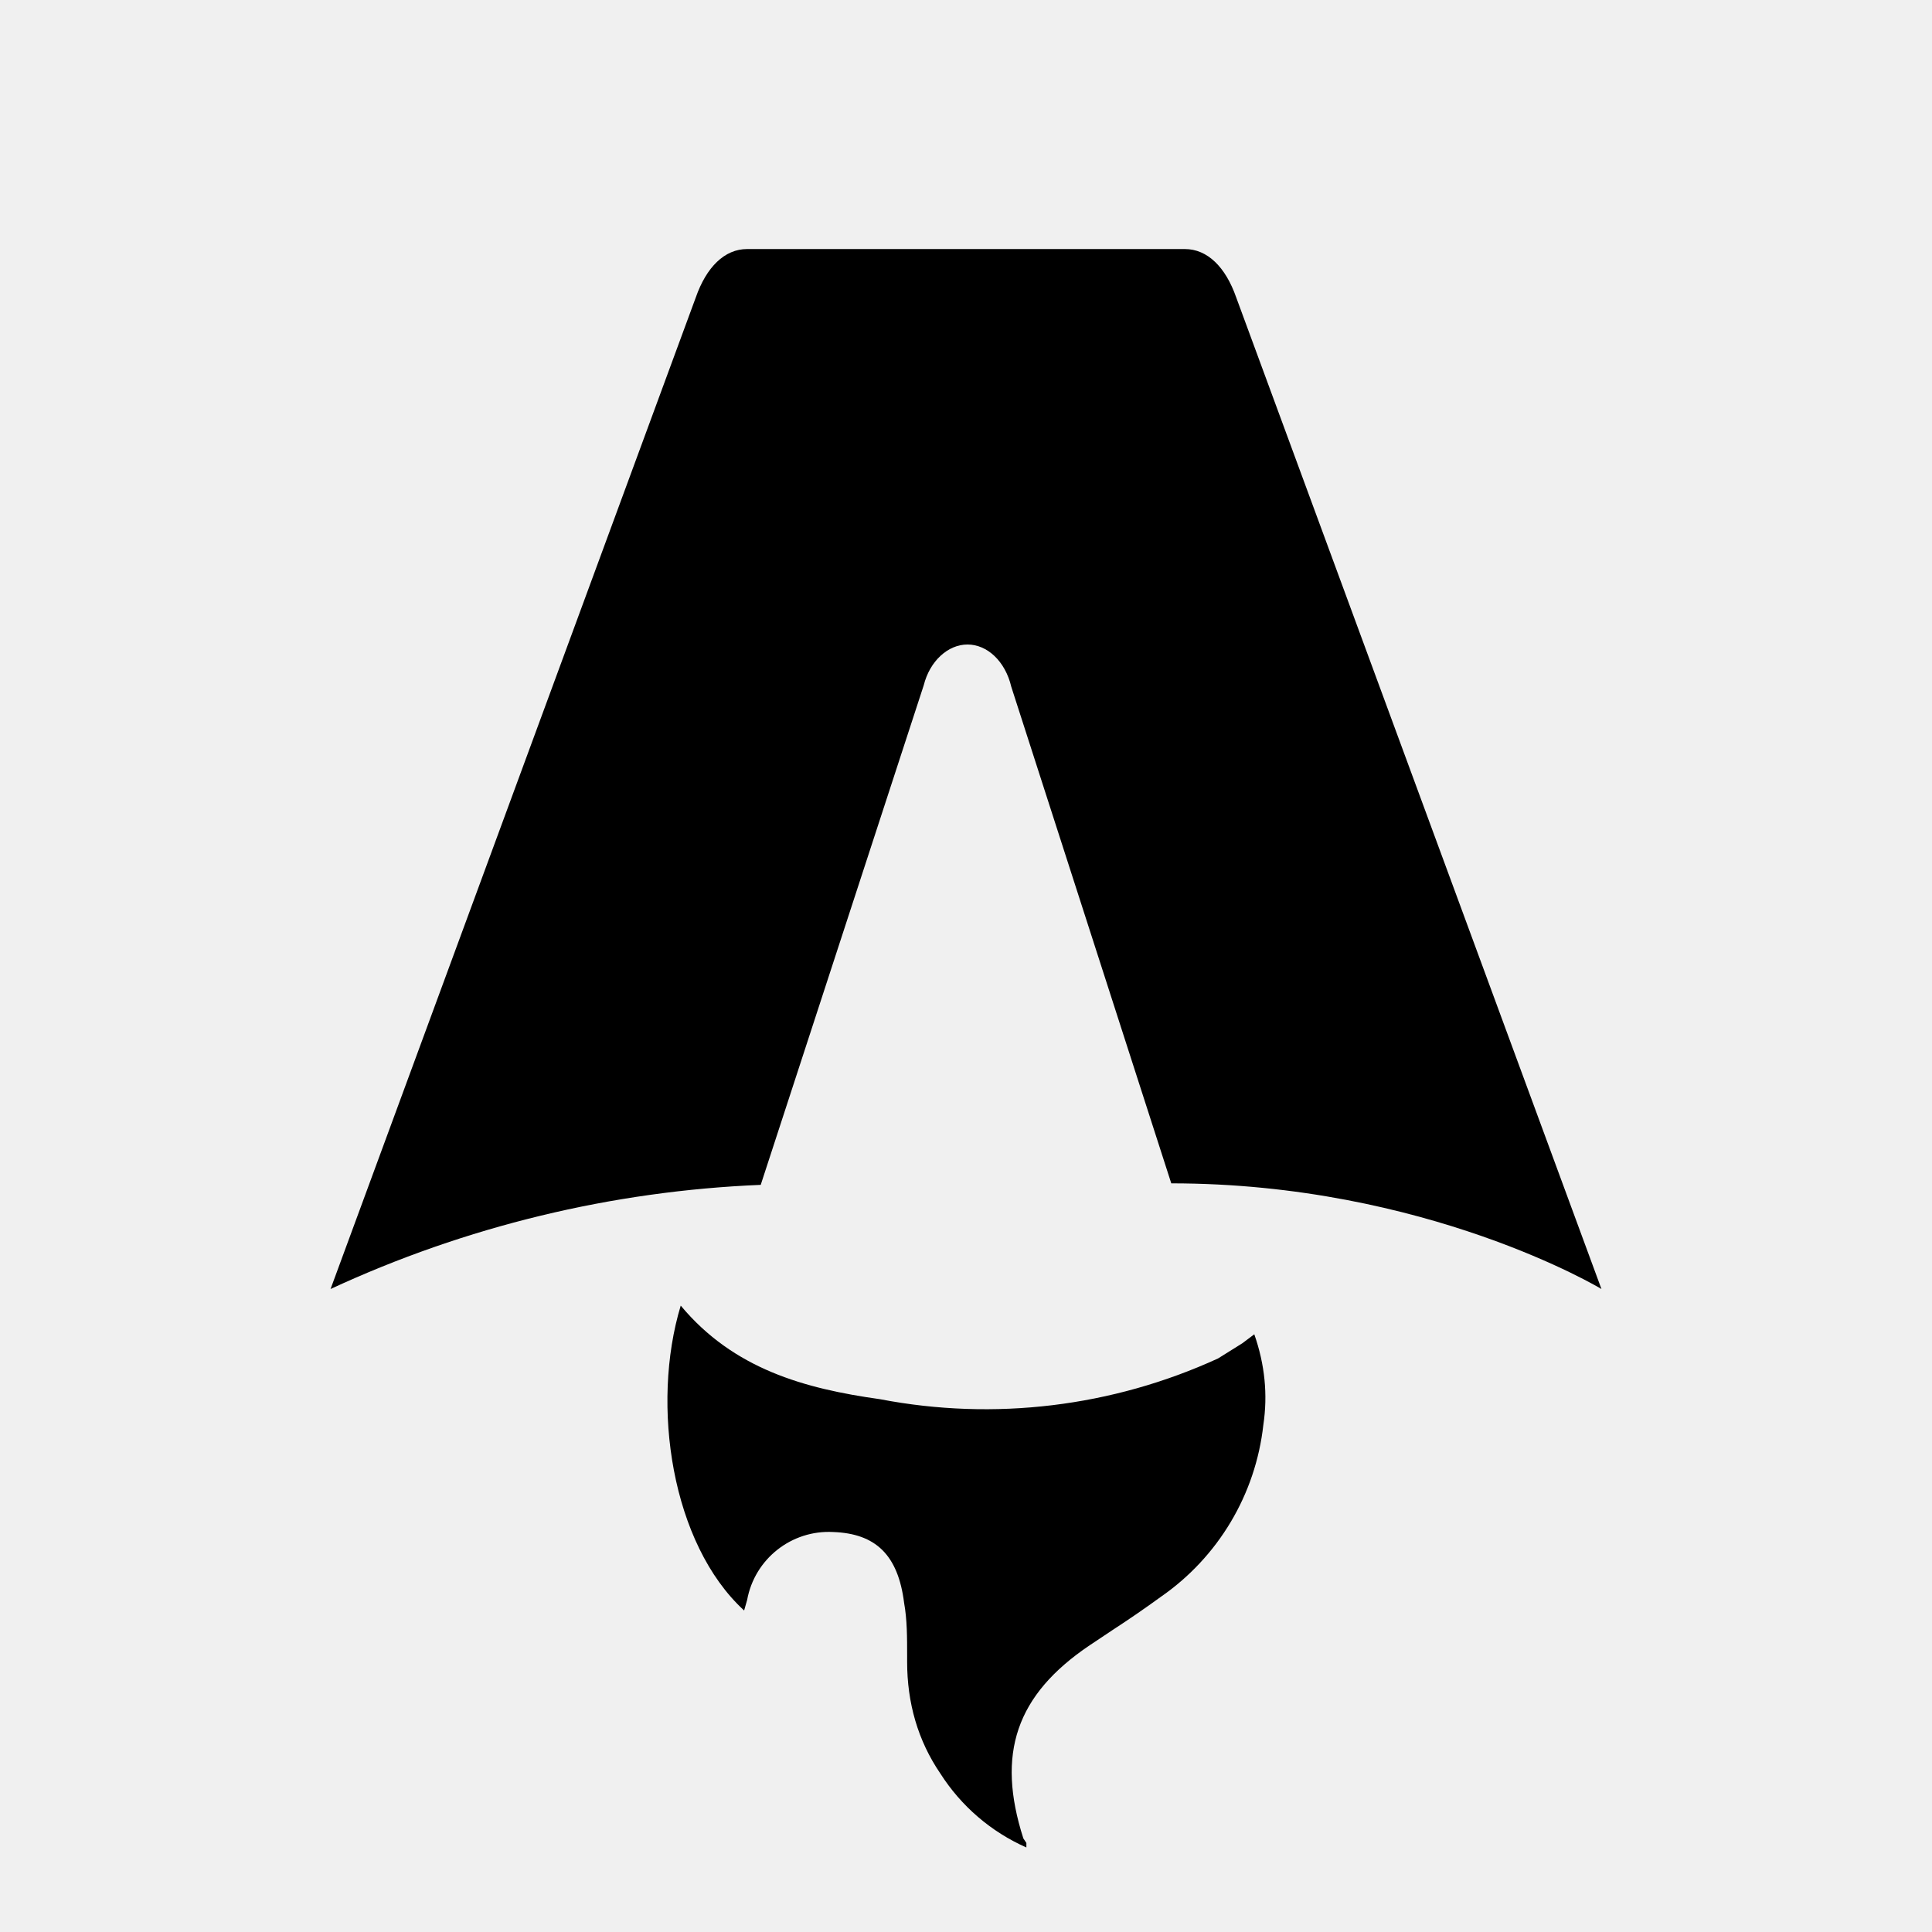
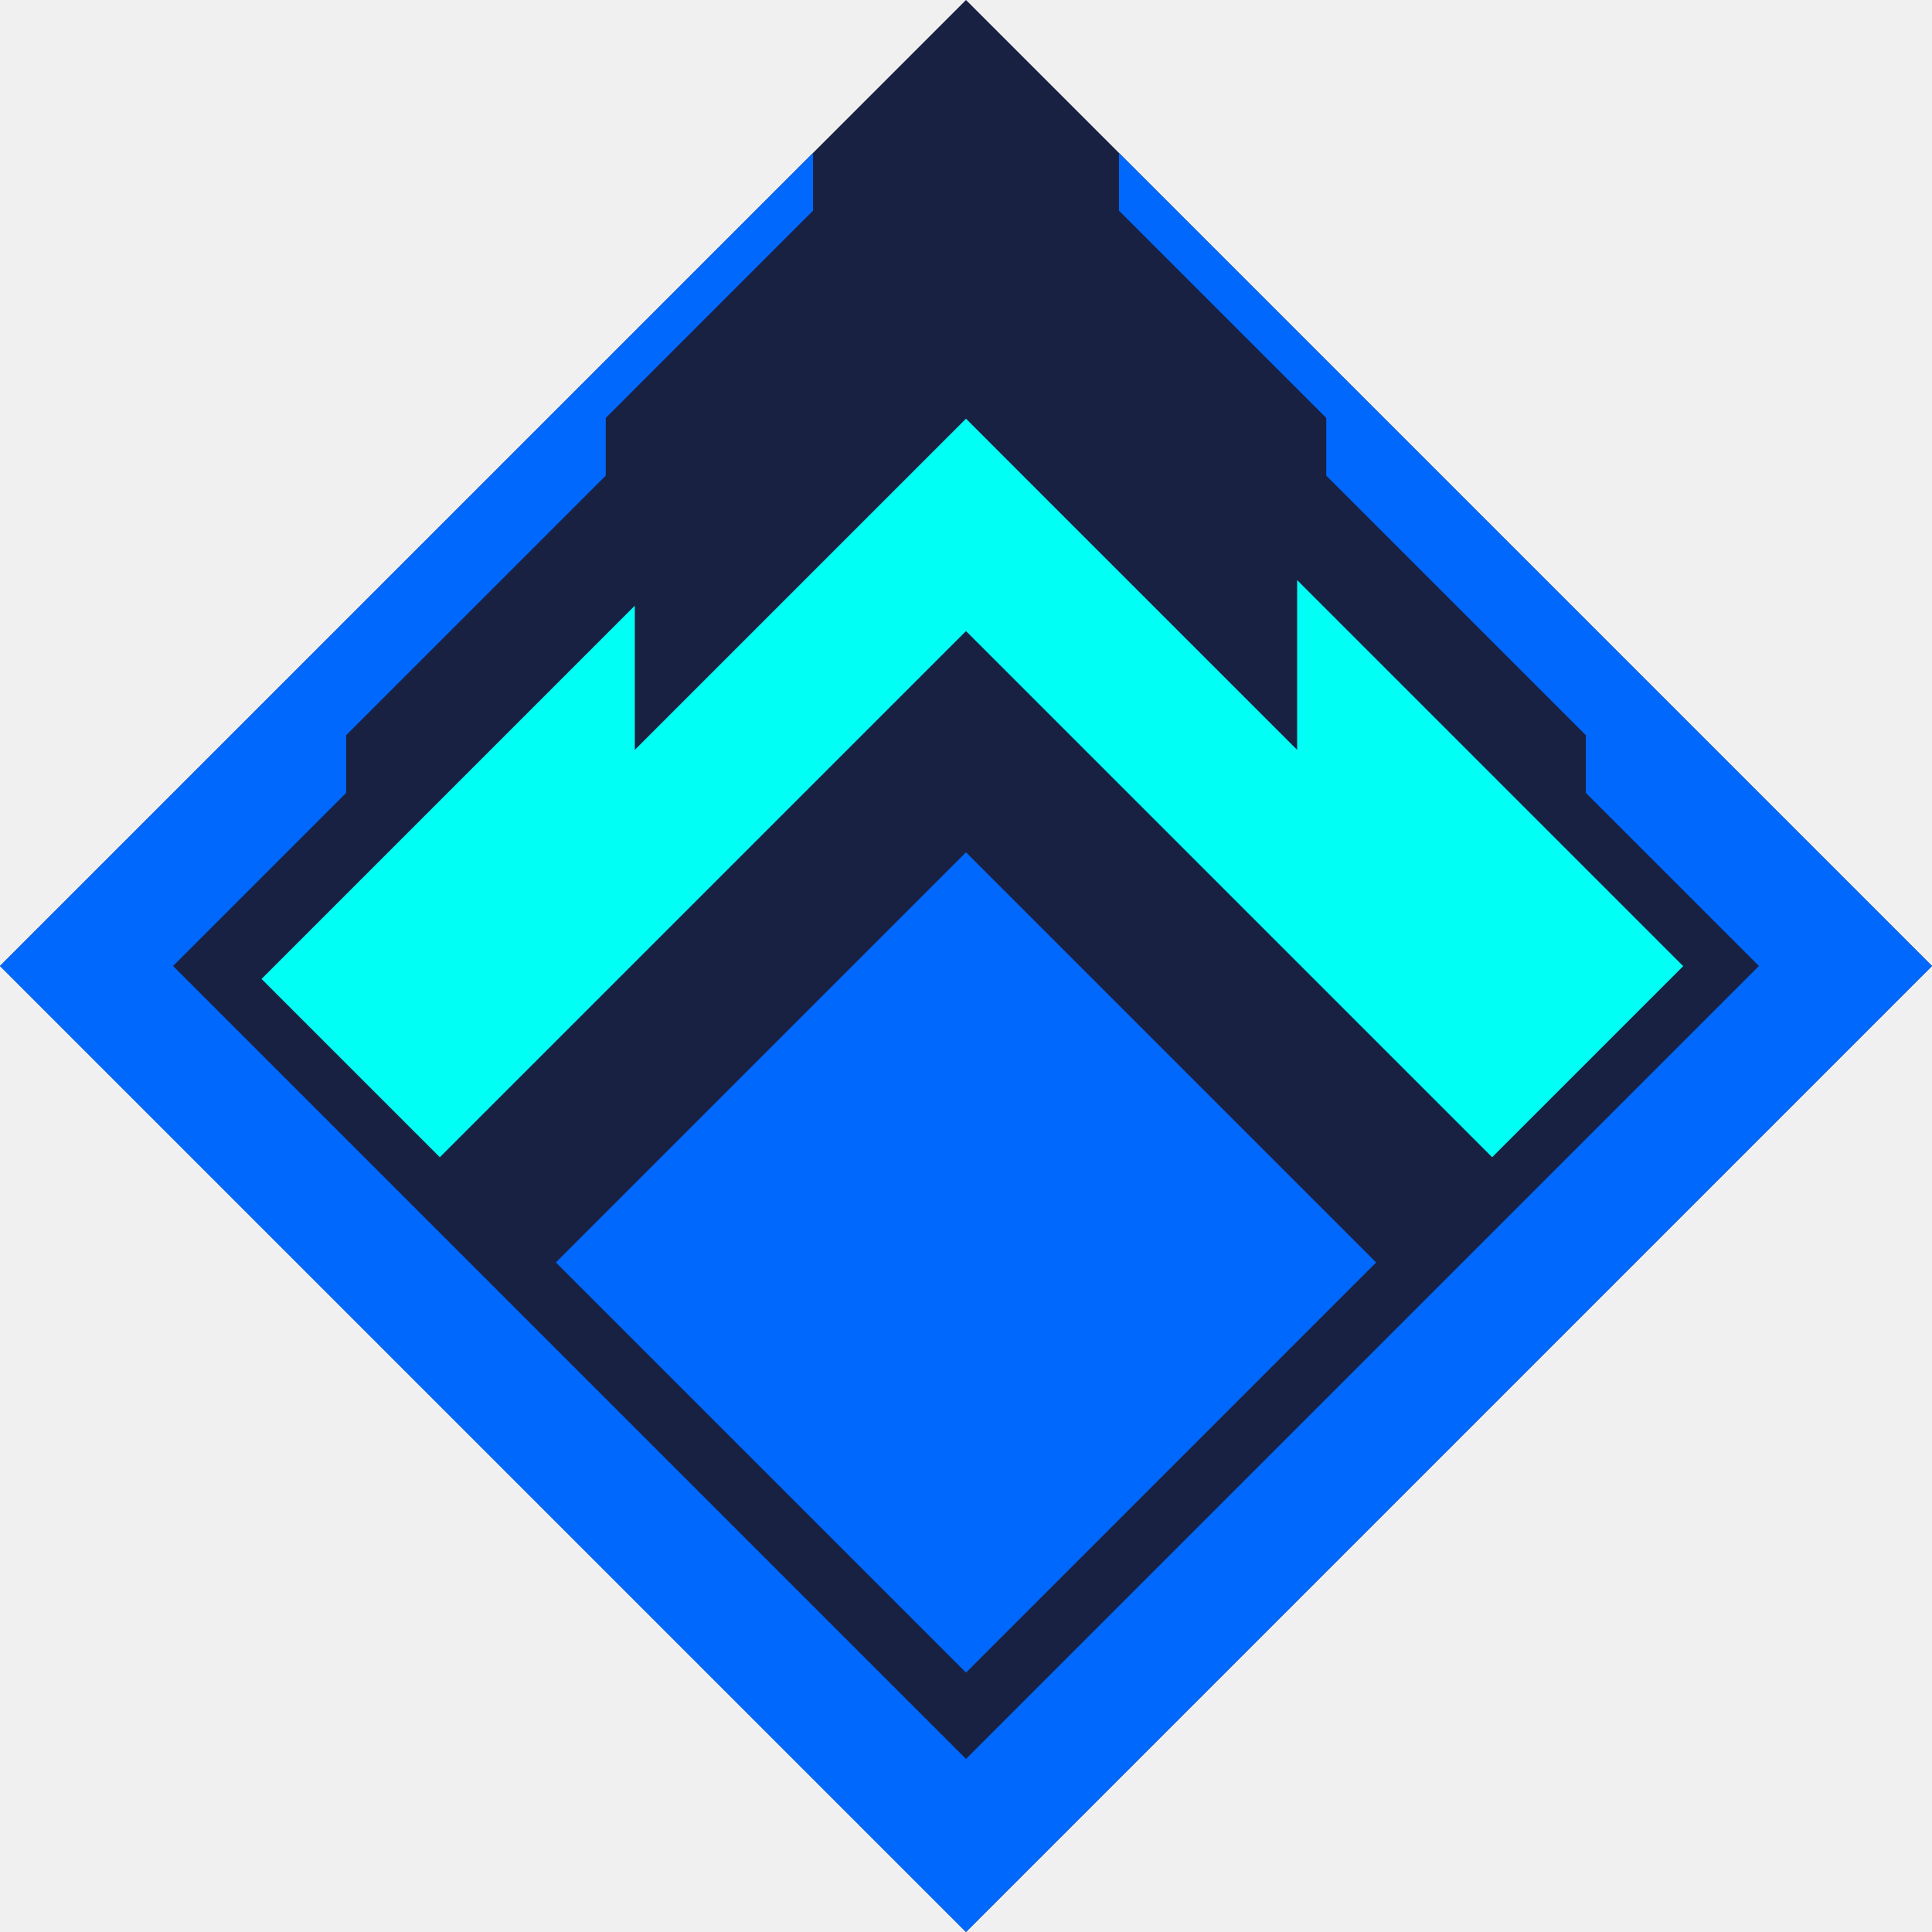
- <svg xmlns="http://www.w3.org/2000/svg" fill="none" viewBox="0 0 128 128">
-   <path d="M50.4 78.5a75.1 75.1 0 0 0-28.5 6.9l24.2-65.7c.7-2 1.9-3.2 3.4-3.2h29c1.5 0 2.7 1.2 3.4 3.2l24.2 65.7s-11.6-7-28.5-7L67 45.5c-.4-1.7-1.6-2.8-2.9-2.8-1.3 0-2.5 1.1-2.9 2.7L50.4 78.5Zm-1.1 28.2Zm-4.2-20.2c-2 6.6-.6 15.8 4.2 20.2a17.5 17.5 0 0 1 .2-.7 5.5 5.5 0 0 1 5.7-4.5c2.8.1 4.3 1.5 4.7 4.7.2 1.1.2 2.3.2 3.5v.4c0 2.7.7 5.2 2.2 7.4a13 13 0 0 0 5.7 4.9v-.3l-.2-.3c-1.8-5.6-.5-9.5 4.4-12.8l1.5-1a73 73 0 0 0 3.2-2.2 16 16 0 0 0 6.8-11.4c.3-2 .1-4-.6-6l-.8.6-1.6 1a37 37 0 0 1-22.4 2.7c-5-.7-9.7-2-13.2-6.2Z" />
-   <style>
-         path { fill: #000; }
-         @media (prefers-color-scheme: dark) {
-             path { fill: #FFF; }
-         }
-     </style>
+ <svg xmlns="http://www.w3.org/2000/svg" xmlns:xlink="http://www.w3.org/1999/xlink" width="94.724mm" height="94.724mm" viewBox="0 0 94.724 94.724" version="1.1" id="svg1">
+   <defs id="defs1">
+     <linearGradient id="swatch5">
+       <stop style="stop-color:#0068fd;stop-opacity:1;" offset="0" id="stop5" />
+     </linearGradient>
+     <linearGradient id="swatch3">
+       <stop style="stop-color:#00fff5;stop-opacity:1;" offset="0" id="stop3" />
+     </linearGradient>
+     <linearGradient xlink:href="#swatch3" id="linearGradient3" x1="-1.534" y1="107.758" x2="113.191" y2="107.758" gradientUnits="userSpaceOnUse" />
+     <linearGradient xlink:href="#swatch3" id="linearGradient4" x1="12.824" y1="38.633" x2="82.527" y2="38.633" gradientUnits="userSpaceOnUse" />
+     <linearGradient xlink:href="#swatch5" id="linearGradient6" gradientUnits="userSpaceOnUse" x1="27.254" y1="61.896" x2="67.47" y2="61.896" />
+     <linearGradient xlink:href="#swatch5" id="linearGradient7" x1="39.861" y1="58.218" x2="134.585" y2="58.218" gradientUnits="userSpaceOnUse" />
+     <linearGradient xlink:href="#swatch5" id="linearGradient8" x1="160.821" y1="100.758" x2="255.545" y2="100.758" gradientUnits="userSpaceOnUse" />
+     <linearGradient xlink:href="#swatch5" id="linearGradient9" x1="56.097" y1="100.758" x2="150.821" y2="100.758" gradientUnits="userSpaceOnUse" />
+   </defs>
+   <g id="layer5" transform="translate(-8.466669,-0.7666664)">
+     <g id="g5" style="display:inline" transform="translate(-99.99249,-0.2678244)">
+       <path style="display:none;fill:#ffffff;stroke-width:0.265" id="path2" d="M 87.223,101.83 39.861,54.468 87.223,7.106 134.585,54.468 Z" transform="translate(68.59805,98.6519)" />
+       <path style="display:none;fill:#ffffff;stroke-width:0.265" id="path3" d="M 87.223,101.83 39.861,54.468 87.223,7.106 134.585,54.468 Z" transform="translate(120.96,46.28996)" />
+       <path style="display:none;fill:#ffffff;stroke-width:0.265" id="path4" d="M 87.223,101.83 39.861,54.468 87.223,7.106 134.585,54.468 Z" transform="translate(16.23611,46.28997)" />
+       <path style="display:inline;fill:#192142;fill-opacity:1;stroke-width:0.265" id="path5" d="M 87.223,101.83 39.861,54.468 87.223,7.106 134.585,54.468 Z" transform="translate(68.59805,-6.071974)" />
+     </g>
+     <path id="path15" style="display:none;fill:url(#linearGradient3);stroke-width:0.265;stroke-dasharray:none" d="m 55.828,57.663 a 5,5 0 0 0 -1,0.101 5,5 0 0 0 -4,4.899 5,5 0 0 0 4,4.899 v 80.391 a 5,5 0 0 0 -1.757,0.728 L 7.638,103.248 A 5,5 0 0 0 8.467,100.49 5,5 0 0 0 3.467,95.491 5,5 0 0 0 0.71,96.319 5,5 0 0 0 -0.705,97.733 v 5.16e-4 a 5,5 0 0 0 -0.829,2.756 5,5 0 0 0 5,5 5,5 0 0 0 2.756,-0.829 h 5.167e-4 l 45.434,45.434 a 5,5 0 0 0 -0.829,2.757 5,5 0 0 0 0.829,2.757 5,5 0 0 0 1.414,1.414 5,5 0 0 0 1.757,0.728 5,5 0 0 0 0.994,0.101 h 0.012 a 5,5 0 0 0 0.994,-0.101 5,5 0 0 0 1.757,-0.728 5,5 0 0 0 1.414,-1.414 5,5 0 0 0 0.829,-2.757 5,5 0 0 0 -0.829,-2.757 L 105.434,104.662 h 5.2e-4 a 5,5 0 0 0 2.756,0.829 5,5 0 0 0 5,-5 5,5 0 0 0 -0.829,-2.756 v -5.16e-4 a 5,5 0 0 0 -1.414,-1.414 5,5 0 0 0 -2.757,-0.829 5,5 0 0 0 -5,5 5,5 0 0 0 0.829,2.757 l -45.433,45.433 a 5,5 0 0 0 -1.757,-0.728 V 67.562 a 5,5 0 0 0 4,-4.899 5,5 0 0 0 -4,-4.899 5,5 0 0 0 -1,-0.101 z" />
+   </g>
+   <g id="layer4" transform="translate(-108.4592,-1.034491)" style="display:inline">
+     <g id="g1" transform="translate(108.4591,1.034447)" style="display:inline">
+       <path id="path32" style="display:inline;fill:url(#linearGradient7);stroke-width:0.265" d="M 79.723,14.606 39.861,54.468 87.223,101.83 134.585,54.468 94.723,14.606 v 2.829 l 10.163,10.163 h 5.1e-4 v 5.17e-4 2.828 L 117.615,43.155 v 2.828 l 8.485,8.485 -38.876,38.876 -38.877,-38.876 8.485,-8.485 V 43.155 L 69.56,30.427 v -2.828 -5.17e-4 h 5.16e-4 L 79.723,17.435 Z" transform="translate(-39.86111,-7.106464)" />
+       <path id="path59" style="display:inline;fill:url(#linearGradient4);stroke-width:0.265" d="m 47.362,20.528 -4.301,4.301 -8.401,8.401 -3.536,3.536 v -7.071 l -18.301,18.302 8.742,8.741 25.797,-25.797 5.825,5.825 19.971,19.971 9.368,-9.368 -18.928,-18.928 v 7.565 0.759 h -0.01 l 0.005,-0.005 -0.754,-0.754 -2.853,-2.853 -3.606,-3.606 -0.556,-0.556 -4.163,-4.162 z" />
+       <path d="M 67.47,61.896 47.362,41.788 27.254,61.896 47.362,82.005 Z" style="display:inline;fill:url(#linearGradient6);stroke-width:0.265" id="path45" />
+     </g>
+     <path id="H" style="display:none;fill:url(#linearGradient9);stroke-width:0.265" d="m 95.959,60.896 -39.862,39.862 39.862,39.862 v -4.935 -1.278 -12.102 -2.898 l -11.149,-11.149 h 11.149 2.092 10.815 2.092 11.149 l -11.149,11.149 v 2.898 18.315 l 39.862,-39.862 -39.862,-39.862 v 18.315 2.898 L 122.108,93.259 H 110.959 108.867 98.052 95.959 84.81 L 95.959,82.109 V 79.211 67.11 65.831 Z" />
+     <path id="O" style="display:none;fill:url(#linearGradient8);stroke-width:0.265" d="m 160.821,100.758 47.362,47.362 47.362,-47.362 -47.362,-47.362 z m 21.213,0 26.149,-26.148 26.148,26.148 -26.148,26.149 z" />
+   </g>
</svg>
